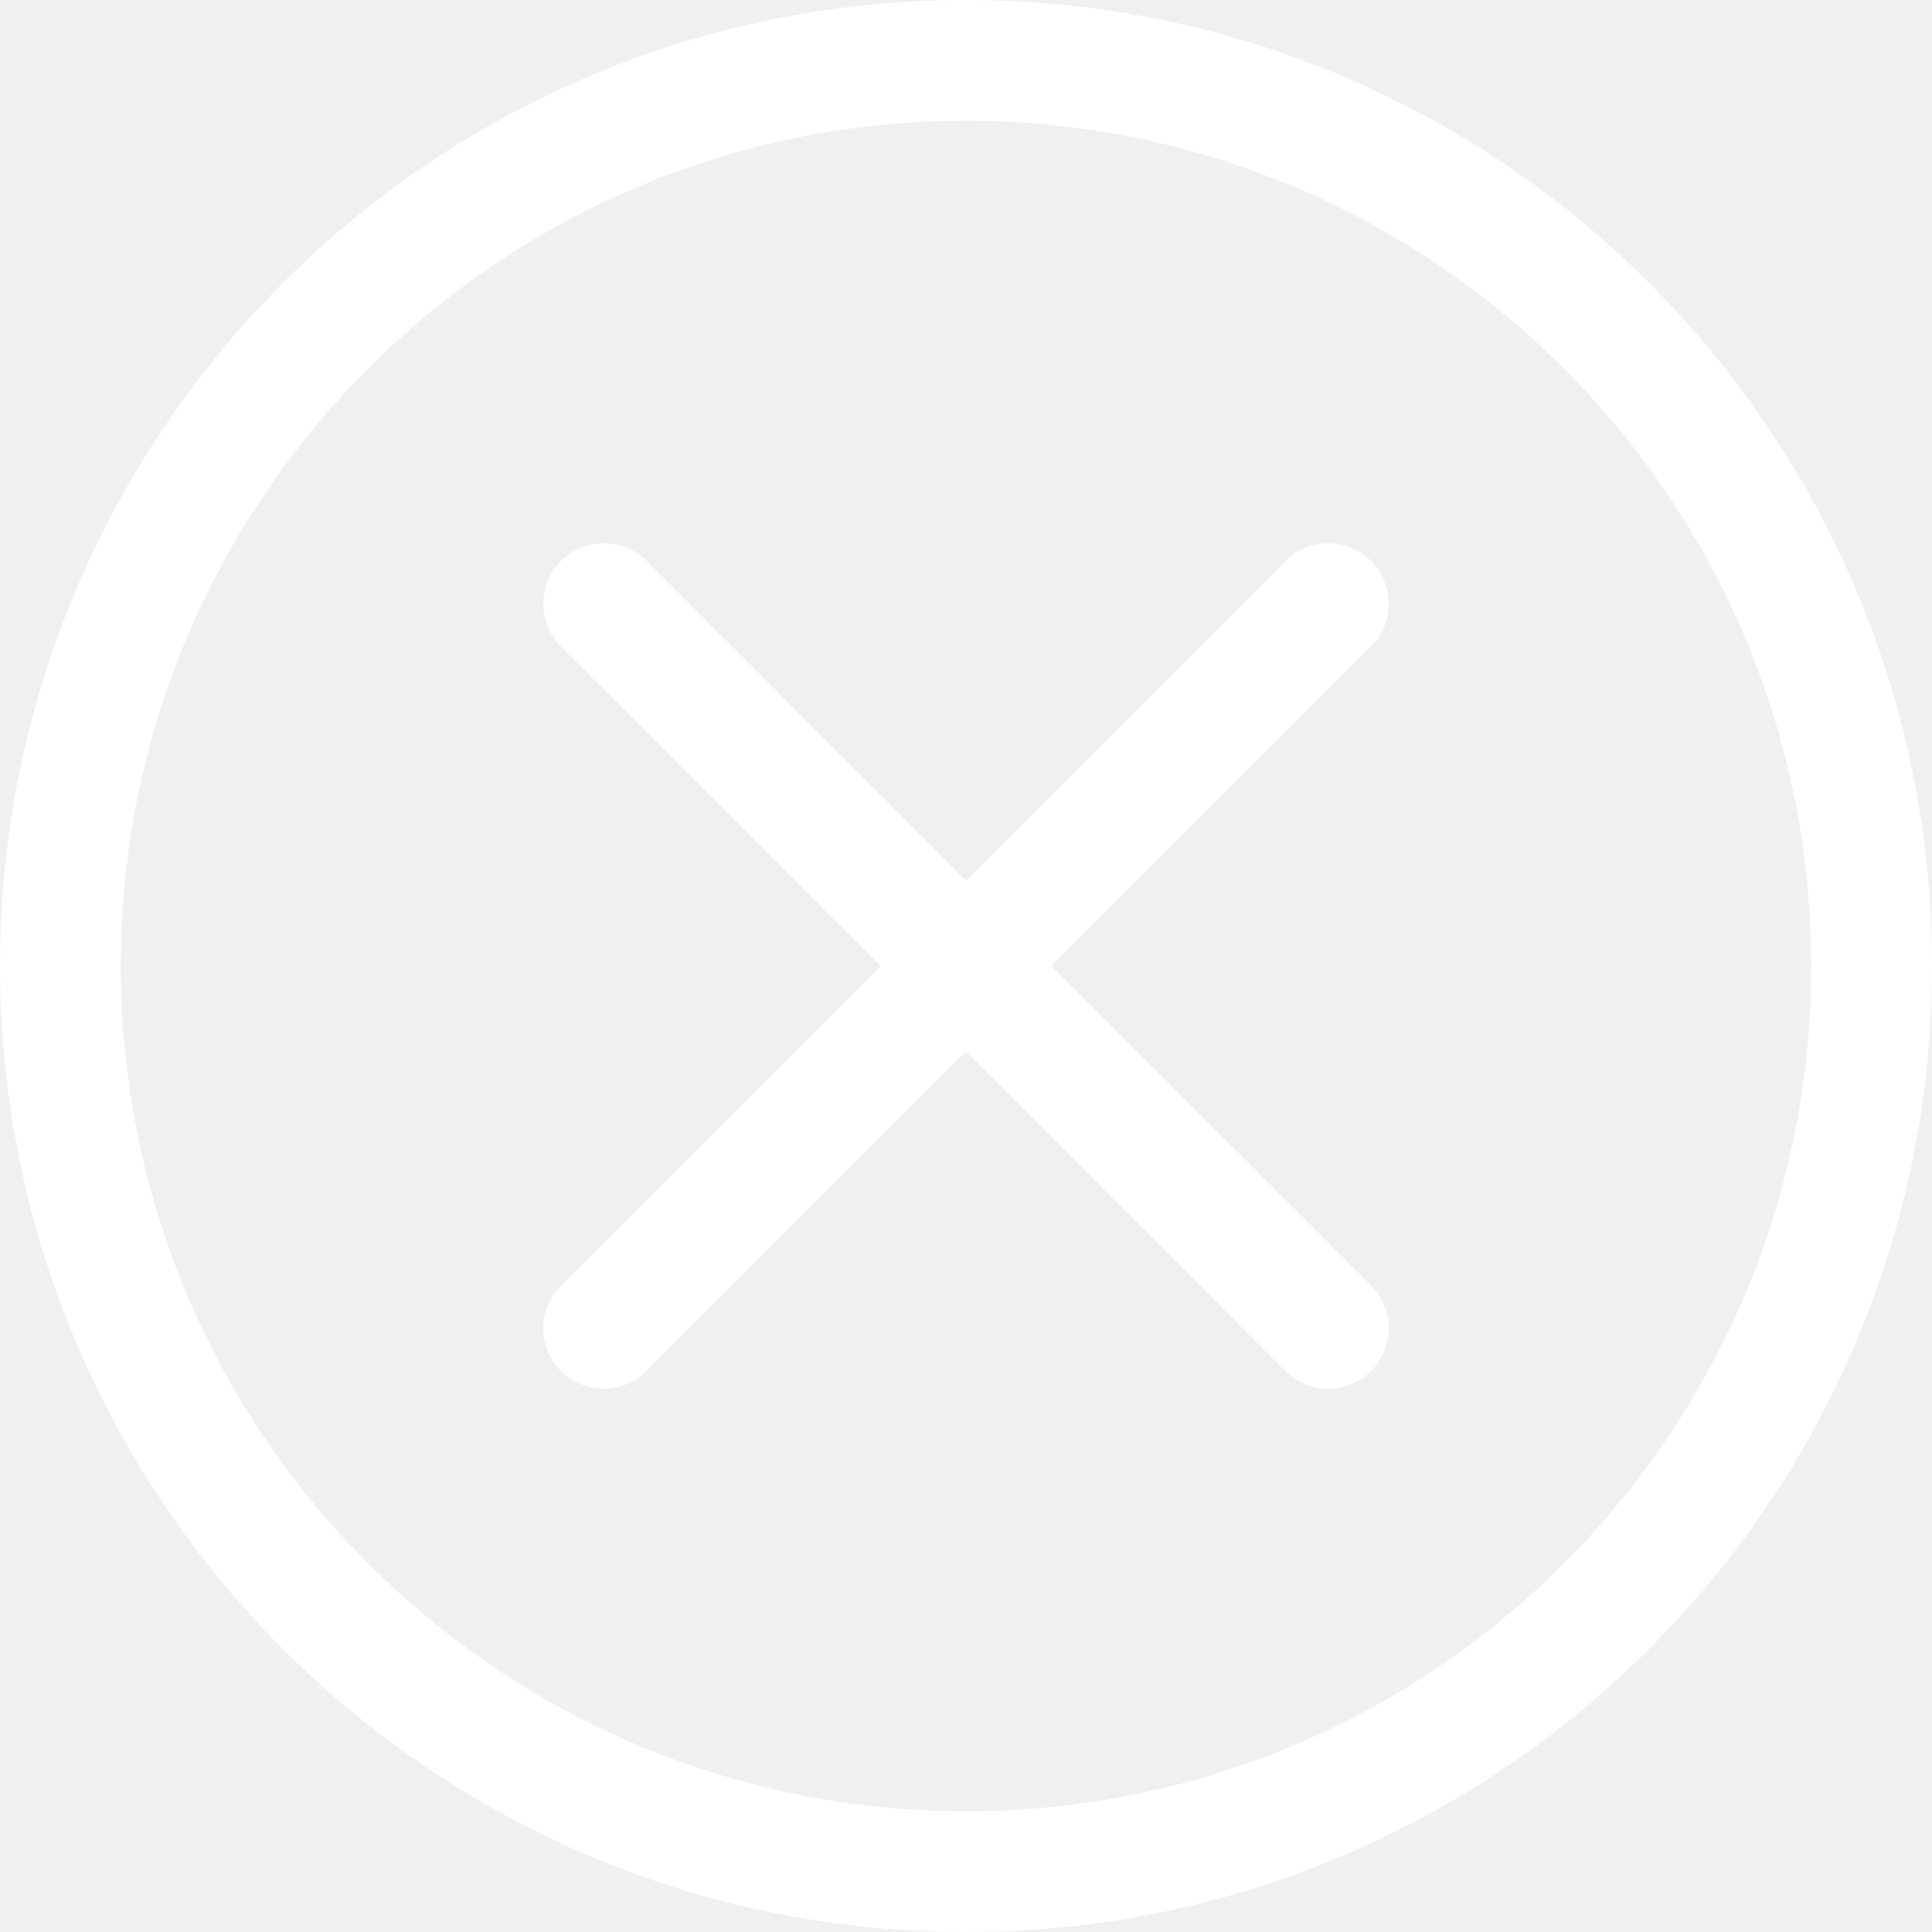
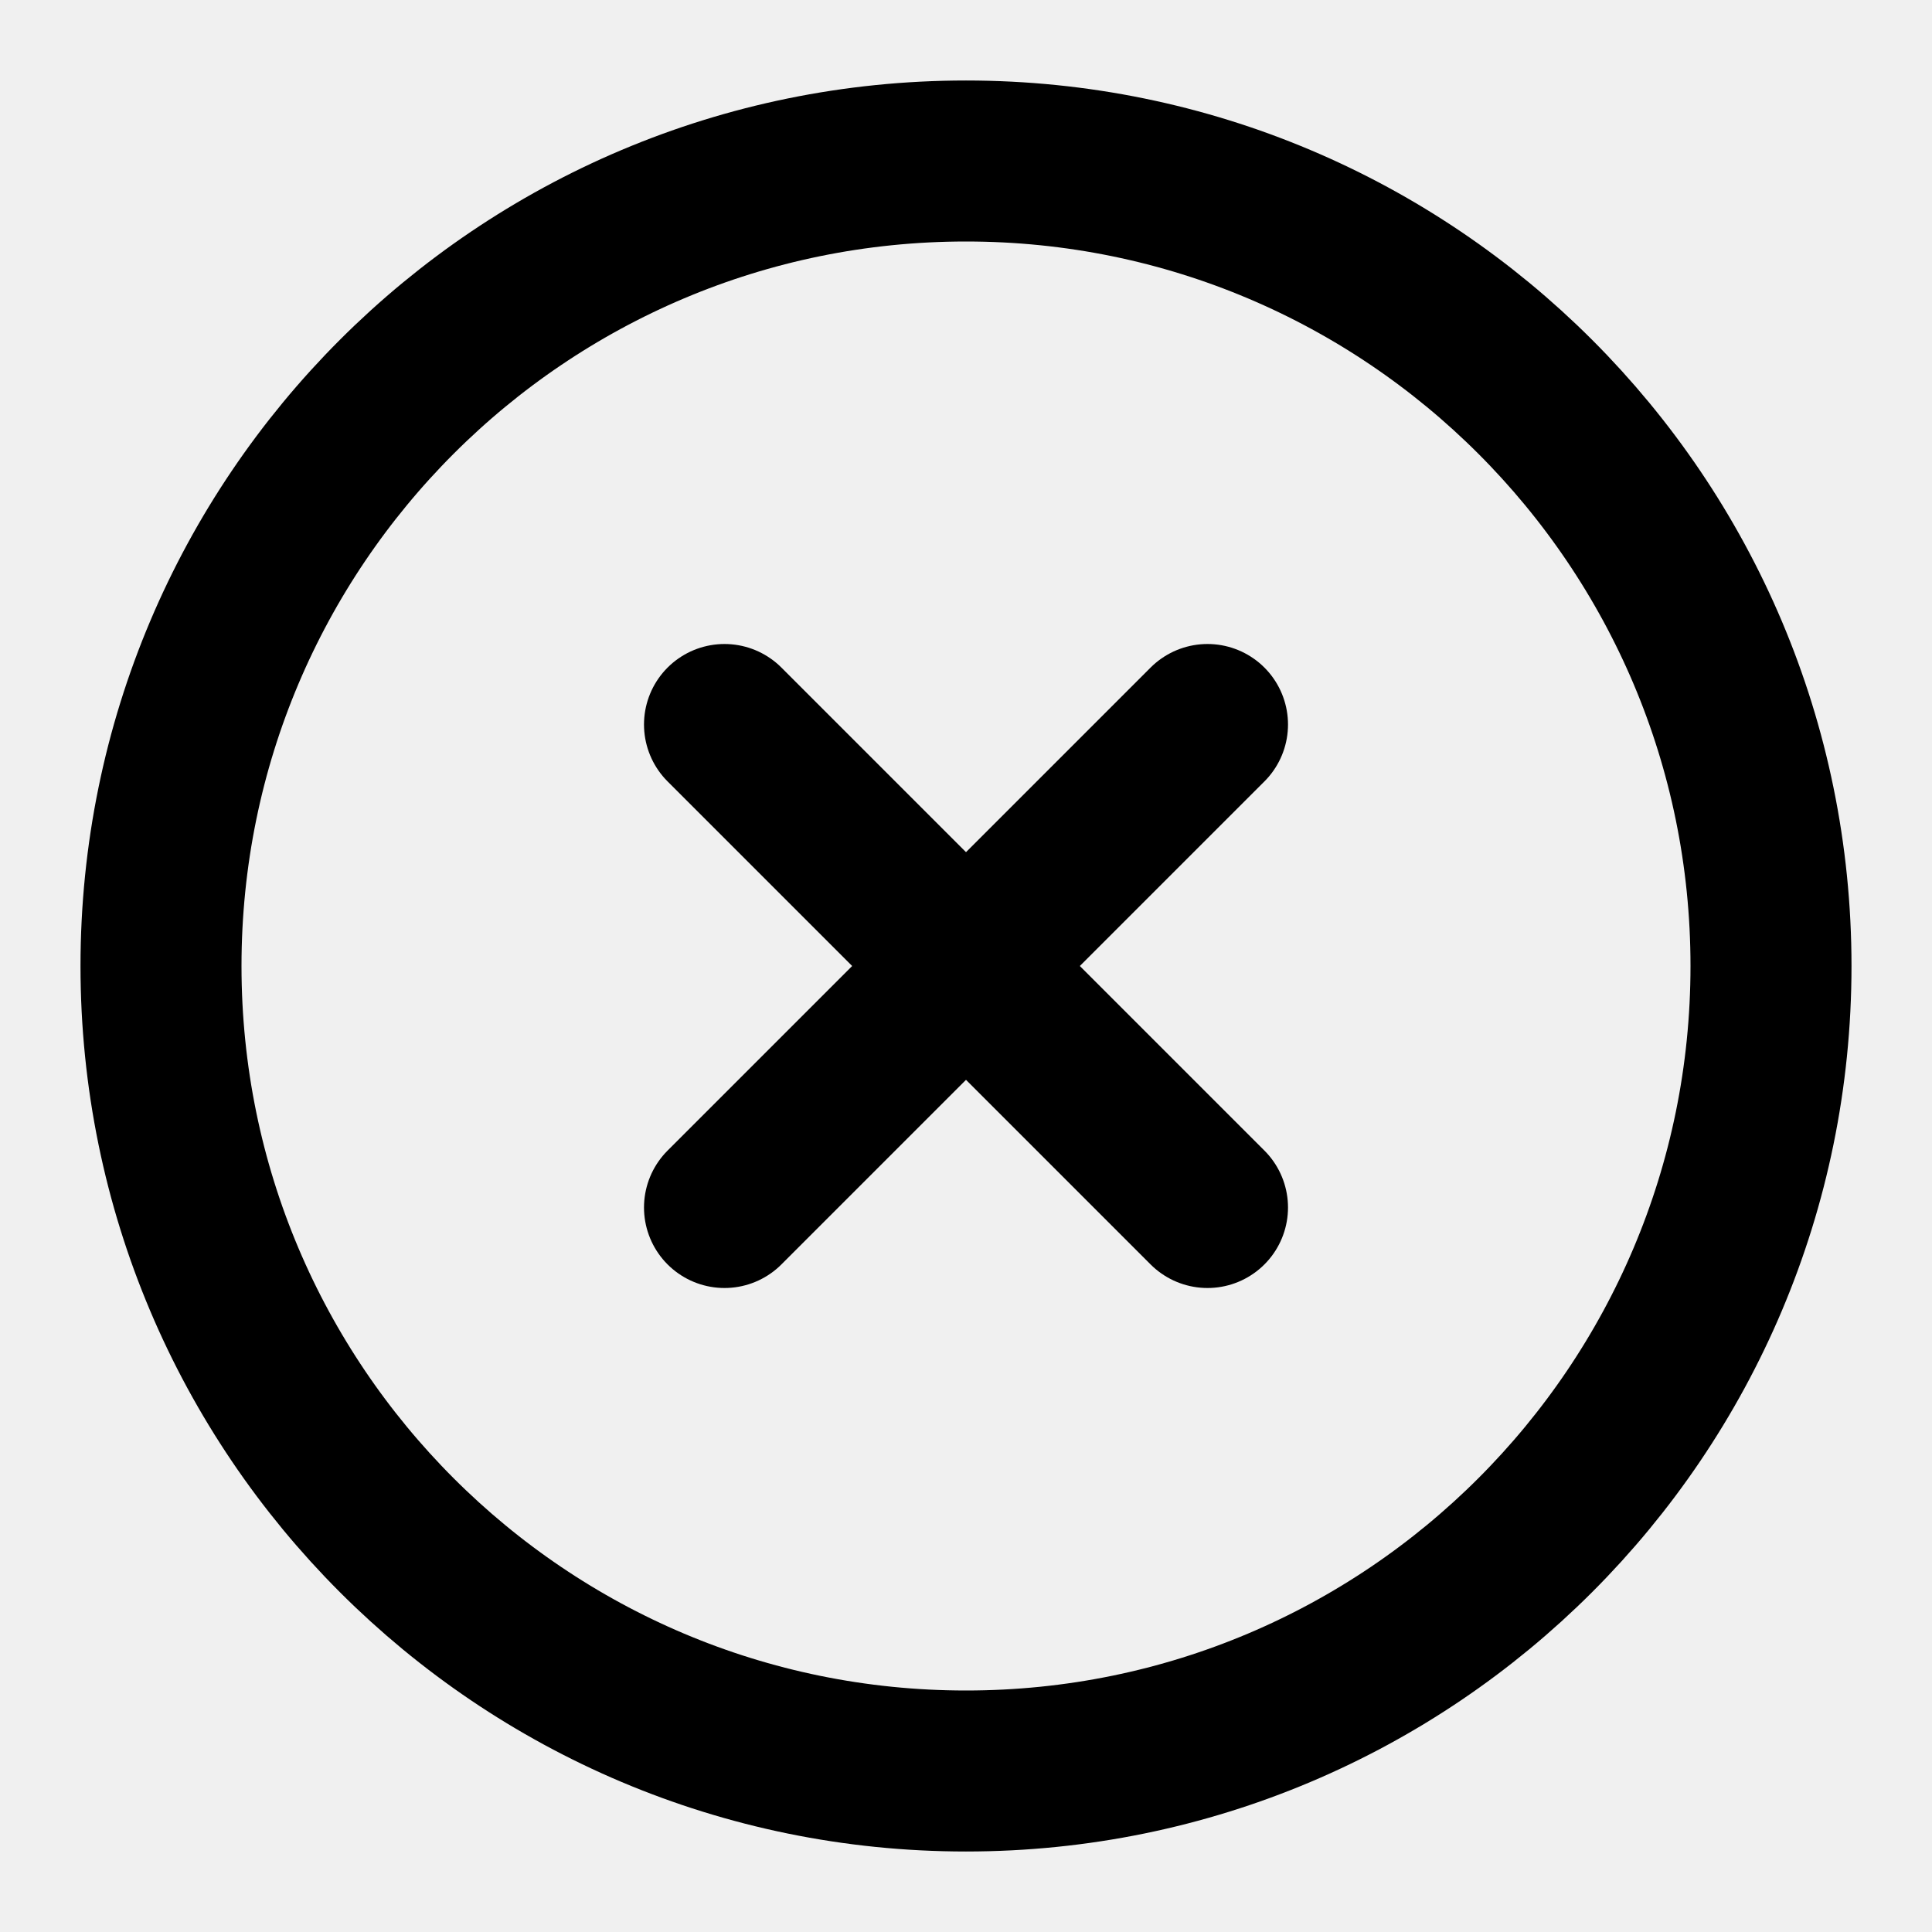
- <svg xmlns="http://www.w3.org/2000/svg" width="16" height="16" fill="white" class="bi bi-x-circle" viewBox="0 0 16 16">
-   <path d="M8 15A7 7 0 1 1 8 1a7 7 0 0 1 0 14m0 1A8 8 0 1 0 8 0a8 8 0 0 0 0 16" />
-   <path d="M4.646 4.646a.5.5 0 0 1 .708 0L8 7.293l2.646-2.647a.5.5 0 0 1 .708.708L8.707 8l2.647 2.646a.5.5 0 0 1-.708.708L8 8.707l-2.646 2.647a.5.5 0 0 1-.708-.708L7.293 8 4.646 5.354a.5.5 0 0 1 0-.708" />
+ <svg xmlns="http://www.w3.org/2000/svg" width="24" height="24" viewBox="0 0 24 24" fill="none" stroke="currentColor" stroke-width="2" stroke-linecap="round" stroke-linejoin="round" class="feather feather-x-circle">
+   <circle cx="12" cy="12" r="10" />
+   <line x1="15" y1="9" x2="9" y2="15" />
+   <line x1="9" y1="9" x2="15" y2="15" />
</svg>
